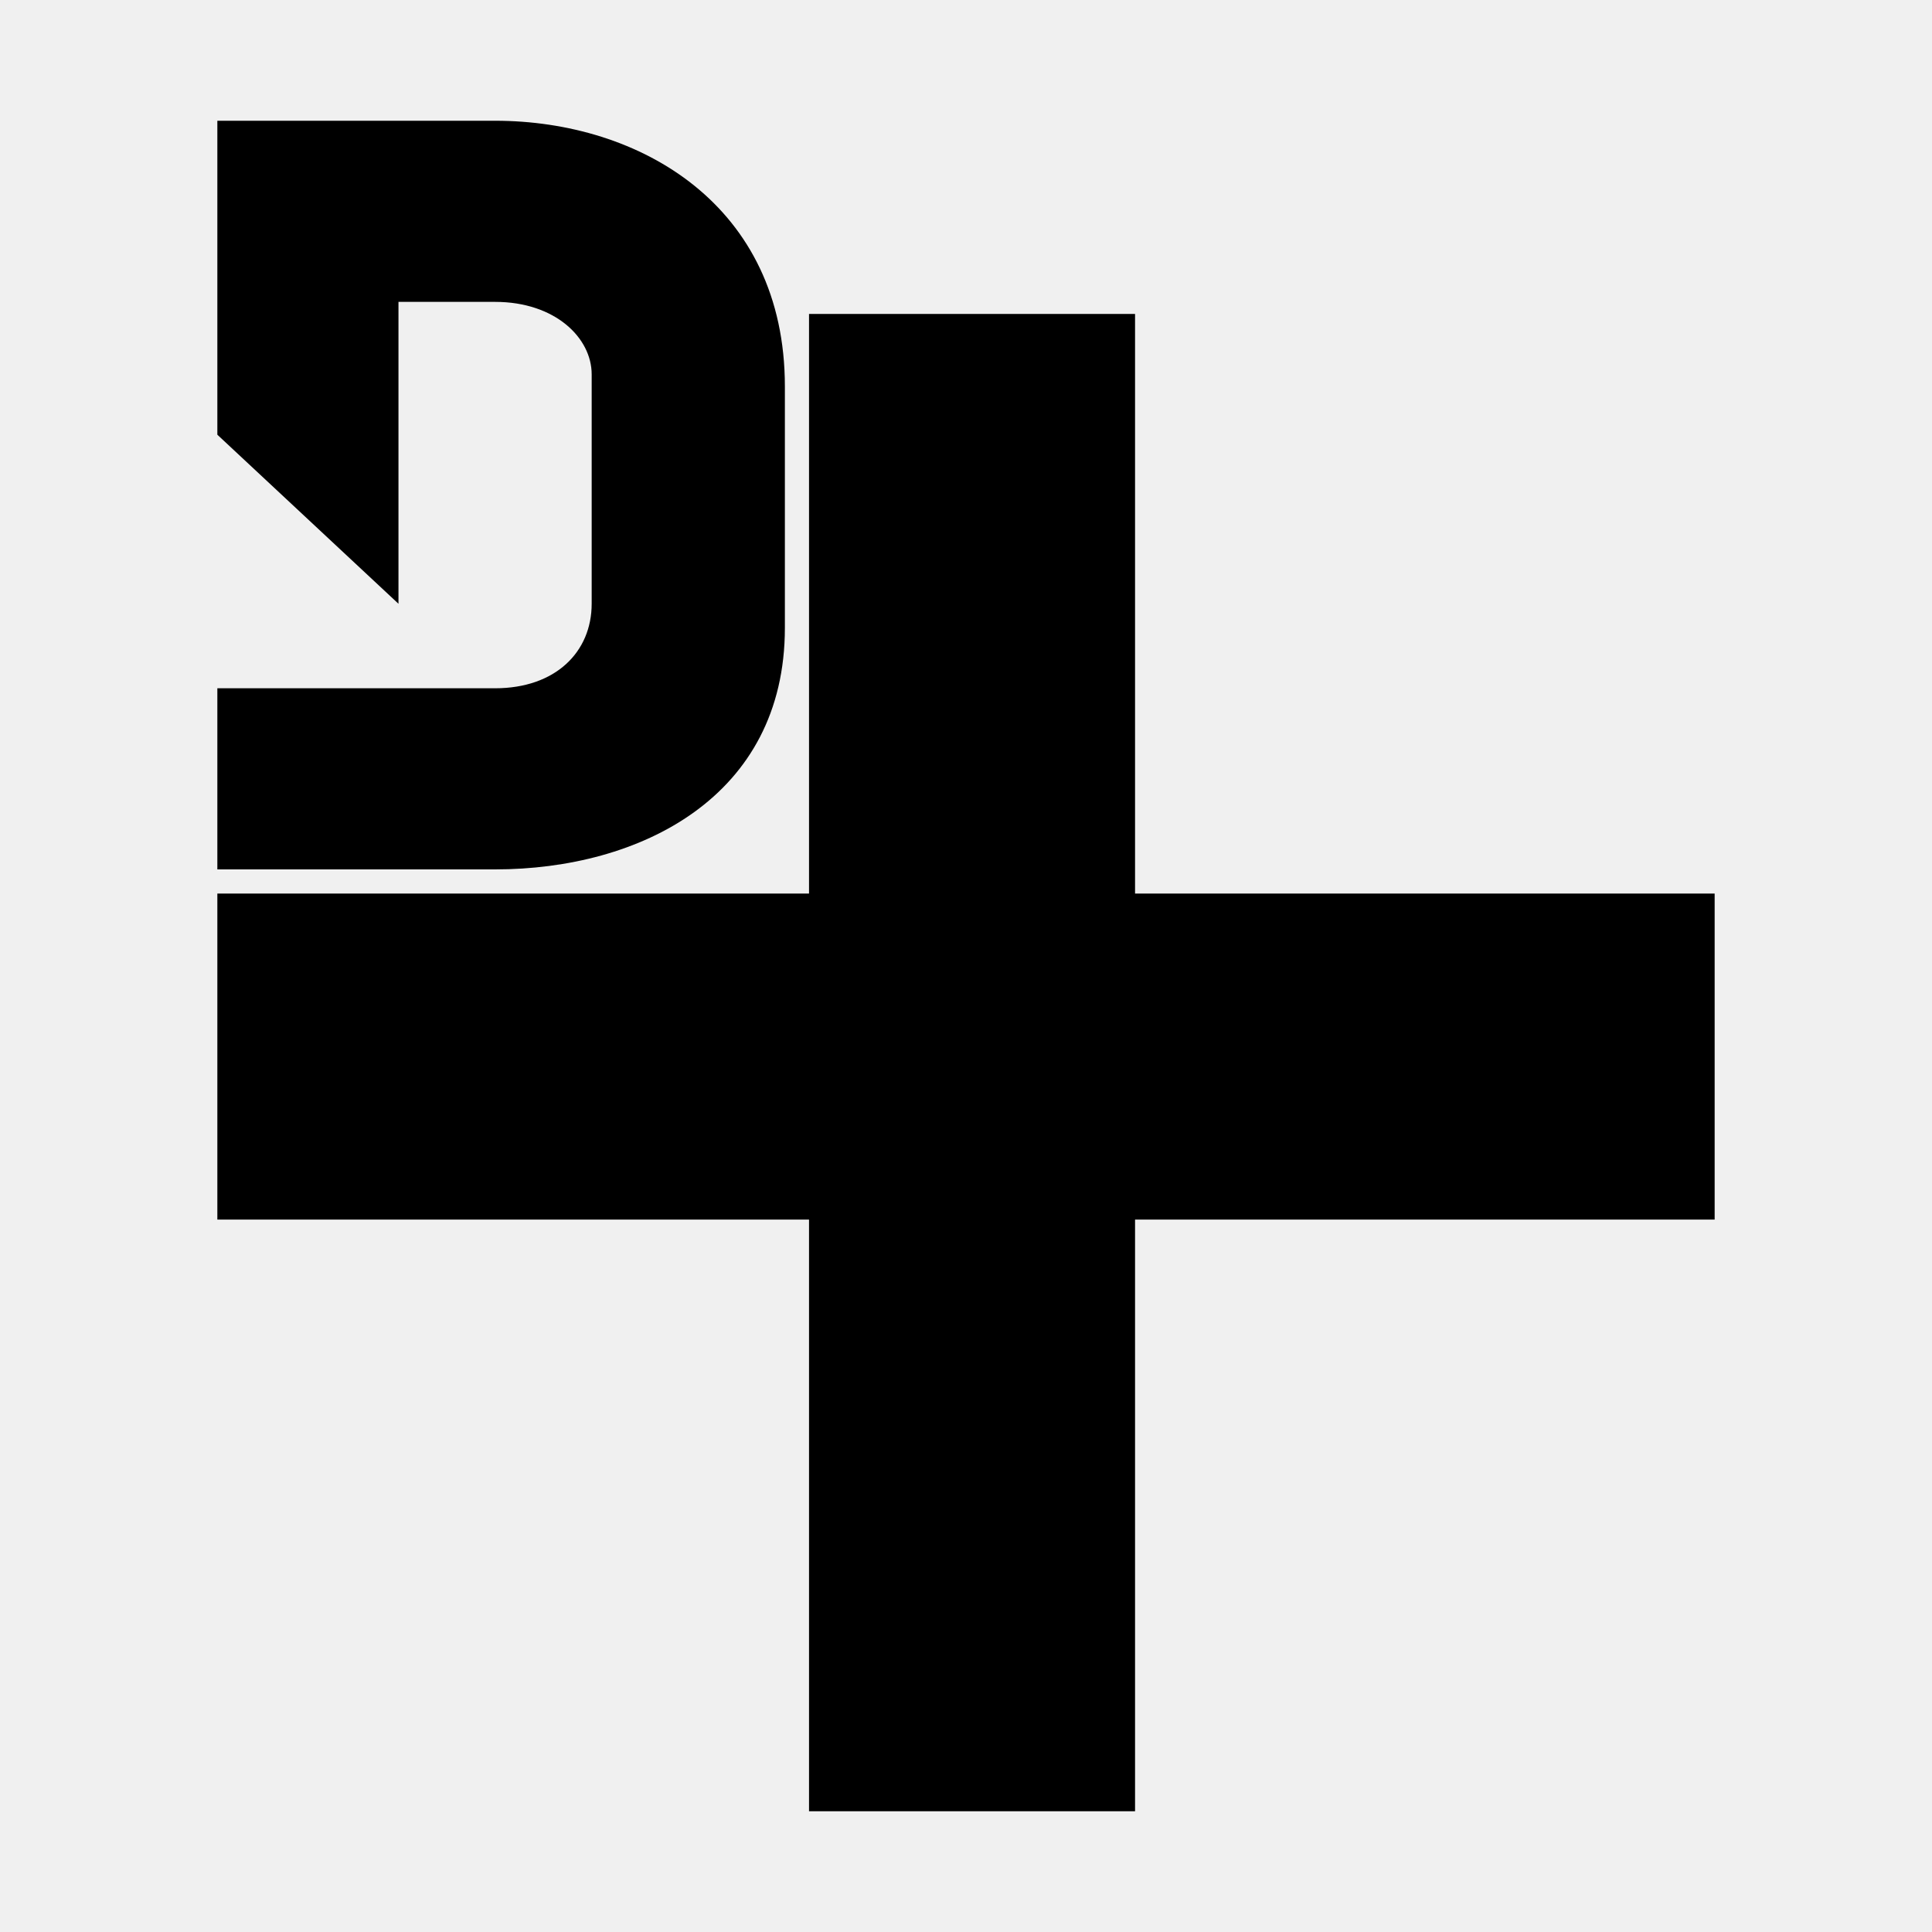
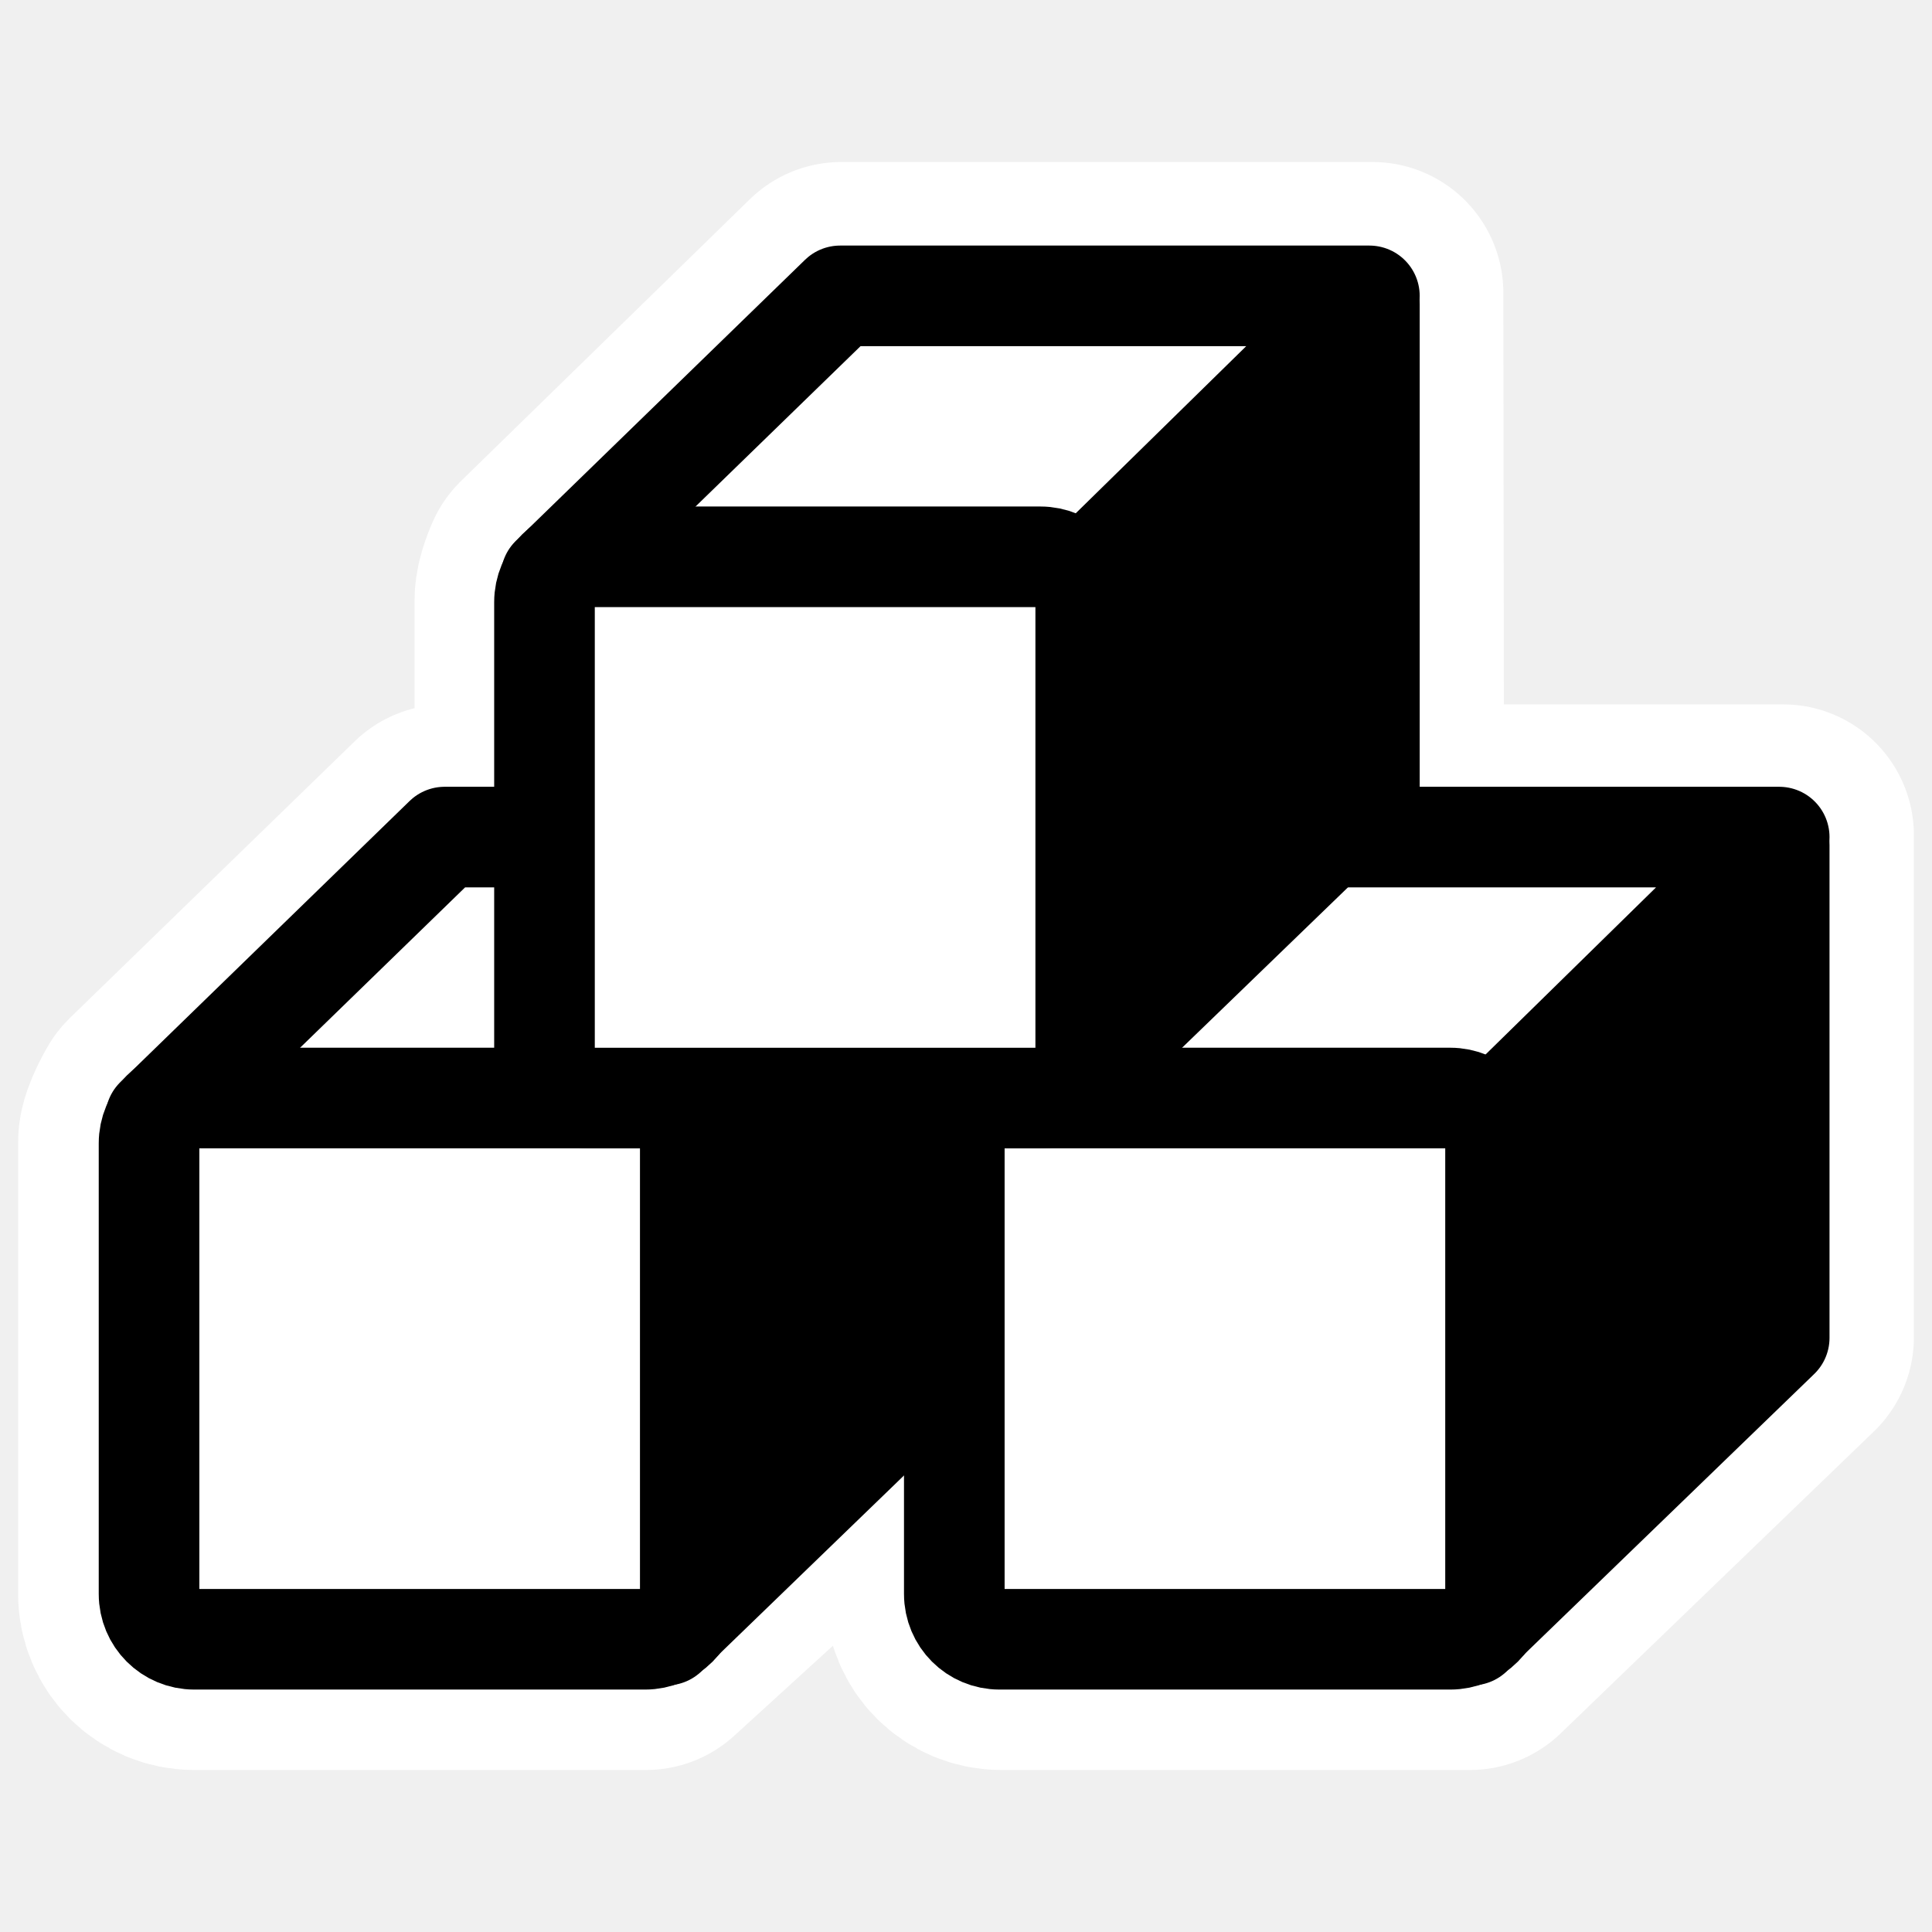
- <svg xmlns="http://www.w3.org/2000/svg" viewBox="0 0 16 16">
-   <style>.st1{display:inline}.st1,.st2{fill:#000}</style>
-   <path class="st2" d="M4.1 1H1.8v2.6L3.3 5V2.5h.8c.5 0 .8.3.8.6V5c0 .4-.3.7-.8.7H1.8v1.5h2.3c1.2 0 2.4-.6 2.4-2v-2C6.5 1.7 5.3 1 4.1 1zM1.8 7.4h12.4v2.7H1.8z" />
-   <path class="st2" d="M6.7 2.6h2.7V15H6.7z" />
+ <svg xmlns="http://www.w3.org/2000/svg" id="svg1" viewBox="0 0 60 60" _SVGFile__filename="oldscale/devices/blockdevice.svg" version="1.0" y="0" x="0">
+   <path id="path1751" style="stroke-linejoin:round;stroke:#ffffff;stroke-linecap:round;stroke-width:8.125;fill:none" d="m26.125 9.094l-8.969 8.75s-0.218 0.477-0.218 0.781v7.313h-3.094l-8.75 8.5c-0.035 0.031-0.063 0.059-0.094 0.093 0 0-0.375 0.634-0.375 0.938v14.031c0 0.78 0.626 1.406 1.406 1.406h14.031l9.626-8.781v7.375c0 0.78 0.626 1.406 1.406 1.406h14.555l9.726-9.375v-15.593h-12.728l-0.022-16.844-16.5-0z" />
+   <g id="g1740" transform="matrix(.99783 0 0 .99783 .78739 -1.48)">
+     <path id="path653" style="stroke-linejoin:round;fill-rule:evenodd;stroke:#000000;stroke-linecap:round;stroke-width:3.613;fill:#000000" d="m23.692 56.796l11.038-10.673v-17.689l-10.965 10.38-0.073 17.982z" transform="matrix(.86674 0 0 .86674 -.5785 3.1453)" />
+     <path id="path654" style="stroke-linejoin:round;fill-rule:evenodd;stroke:#000000;stroke-linecap:round;stroke-width:3.613;fill:#ffffff" d="m5.344 38.229l10.38-10.088h19.006l-11.111 10.892-18.275-0.804z" transform="matrix(.86674 0 0 .86674 -.5785 3.1453)" />
+     <path id="rect648" style="stroke-linejoin:round;fill-rule:evenodd;stroke:#000000;stroke-linecap:round;stroke-width:3.613;fill:#ffffff" d="m6.734 37.511c-0.9 0-1.625 0.725-1.625 1.625v16.185c0 0.901 0.725 1.625 1.625 1.625h16.185c0.9 0 1.625-0.724 1.625-1.625v-16.185c0-0.9-0.725-1.625-1.625-1.625h-16.185z" transform="matrix(.86674 0 0 .86674 -.5785 3.1453)" />
+     <path id="path664" style="stroke-linejoin:round;fill-rule:evenodd;stroke:#000000;stroke-linecap:round;stroke-width:3.613;fill:#000000" d="m23.692 56.796l11.038-10.673v-17.689l-10.965 10.38-0.073 17.982z" transform="matrix(.86674 0 0 .86674 24.484 3.1453)" />
+     <path id="path665" style="stroke-linejoin:round;fill-rule:evenodd;stroke:#000000;stroke-linecap:round;stroke-width:3.613;fill:#ffffff" d="m5.344 38.229l10.38-10.088h19.006l-11.111 10.892-18.275-0.804z" transform="matrix(.86674 0 0 .86674 24.484 3.1453)" />
+     <path id="rect666" style="stroke-linejoin:round;fill-rule:evenodd;stroke:#000000;stroke-linecap:round;stroke-width:3.613;fill:#ffffff" d="m6.734 37.511c-0.9 0-1.625 0.725-1.625 1.625v16.185c0 0.901 0.725 1.625 1.625 1.625h16.185c0.9 0 1.625-0.724 1.625-1.625v-16.185c0-0.9-0.725-1.625-1.625-1.625h-16.185z" transform="matrix(.86674 0 0 .86674 24.484 3.1453)" />
+     <path id="path660" style="stroke-linejoin:round;fill-rule:evenodd;stroke:#000000;stroke-linecap:round;stroke-width:3.613;fill:#000000" d="m23.692 56.796l11.038-10.673v-17.689l-10.965 10.38-0.073 17.982z" transform="matrix(.86674 0 0 .86674 11.729 -13.699)" />
+     <path id="path661" style="stroke-linejoin:round;fill-rule:evenodd;stroke:#000000;stroke-linecap:round;stroke-width:3.613;fill:#ffffff" d="m5.344 38.229l10.38-10.088h19.006l-11.111 10.892-18.275-0.804z" transform="matrix(.86674 0 0 .86674 11.729 -13.699)" />
+     <path id="rect662" style="stroke-linejoin:round;fill-rule:evenodd;stroke:#000000;stroke-linecap:round;stroke-width:3.613;fill:#ffffff" d="m6.734 37.511c-0.9 0-1.625 0.725-1.625 1.625v16.185c0 0.901 0.725 1.625 1.625 1.625h16.185c0.9 0 1.625-0.724 1.625-1.625v-16.185c0-0.9-0.725-1.625-1.625-1.625h-16.185z" transform="matrix(.86674 0 0 .86674 11.729 -13.699)" />
+   </g>
</svg>
